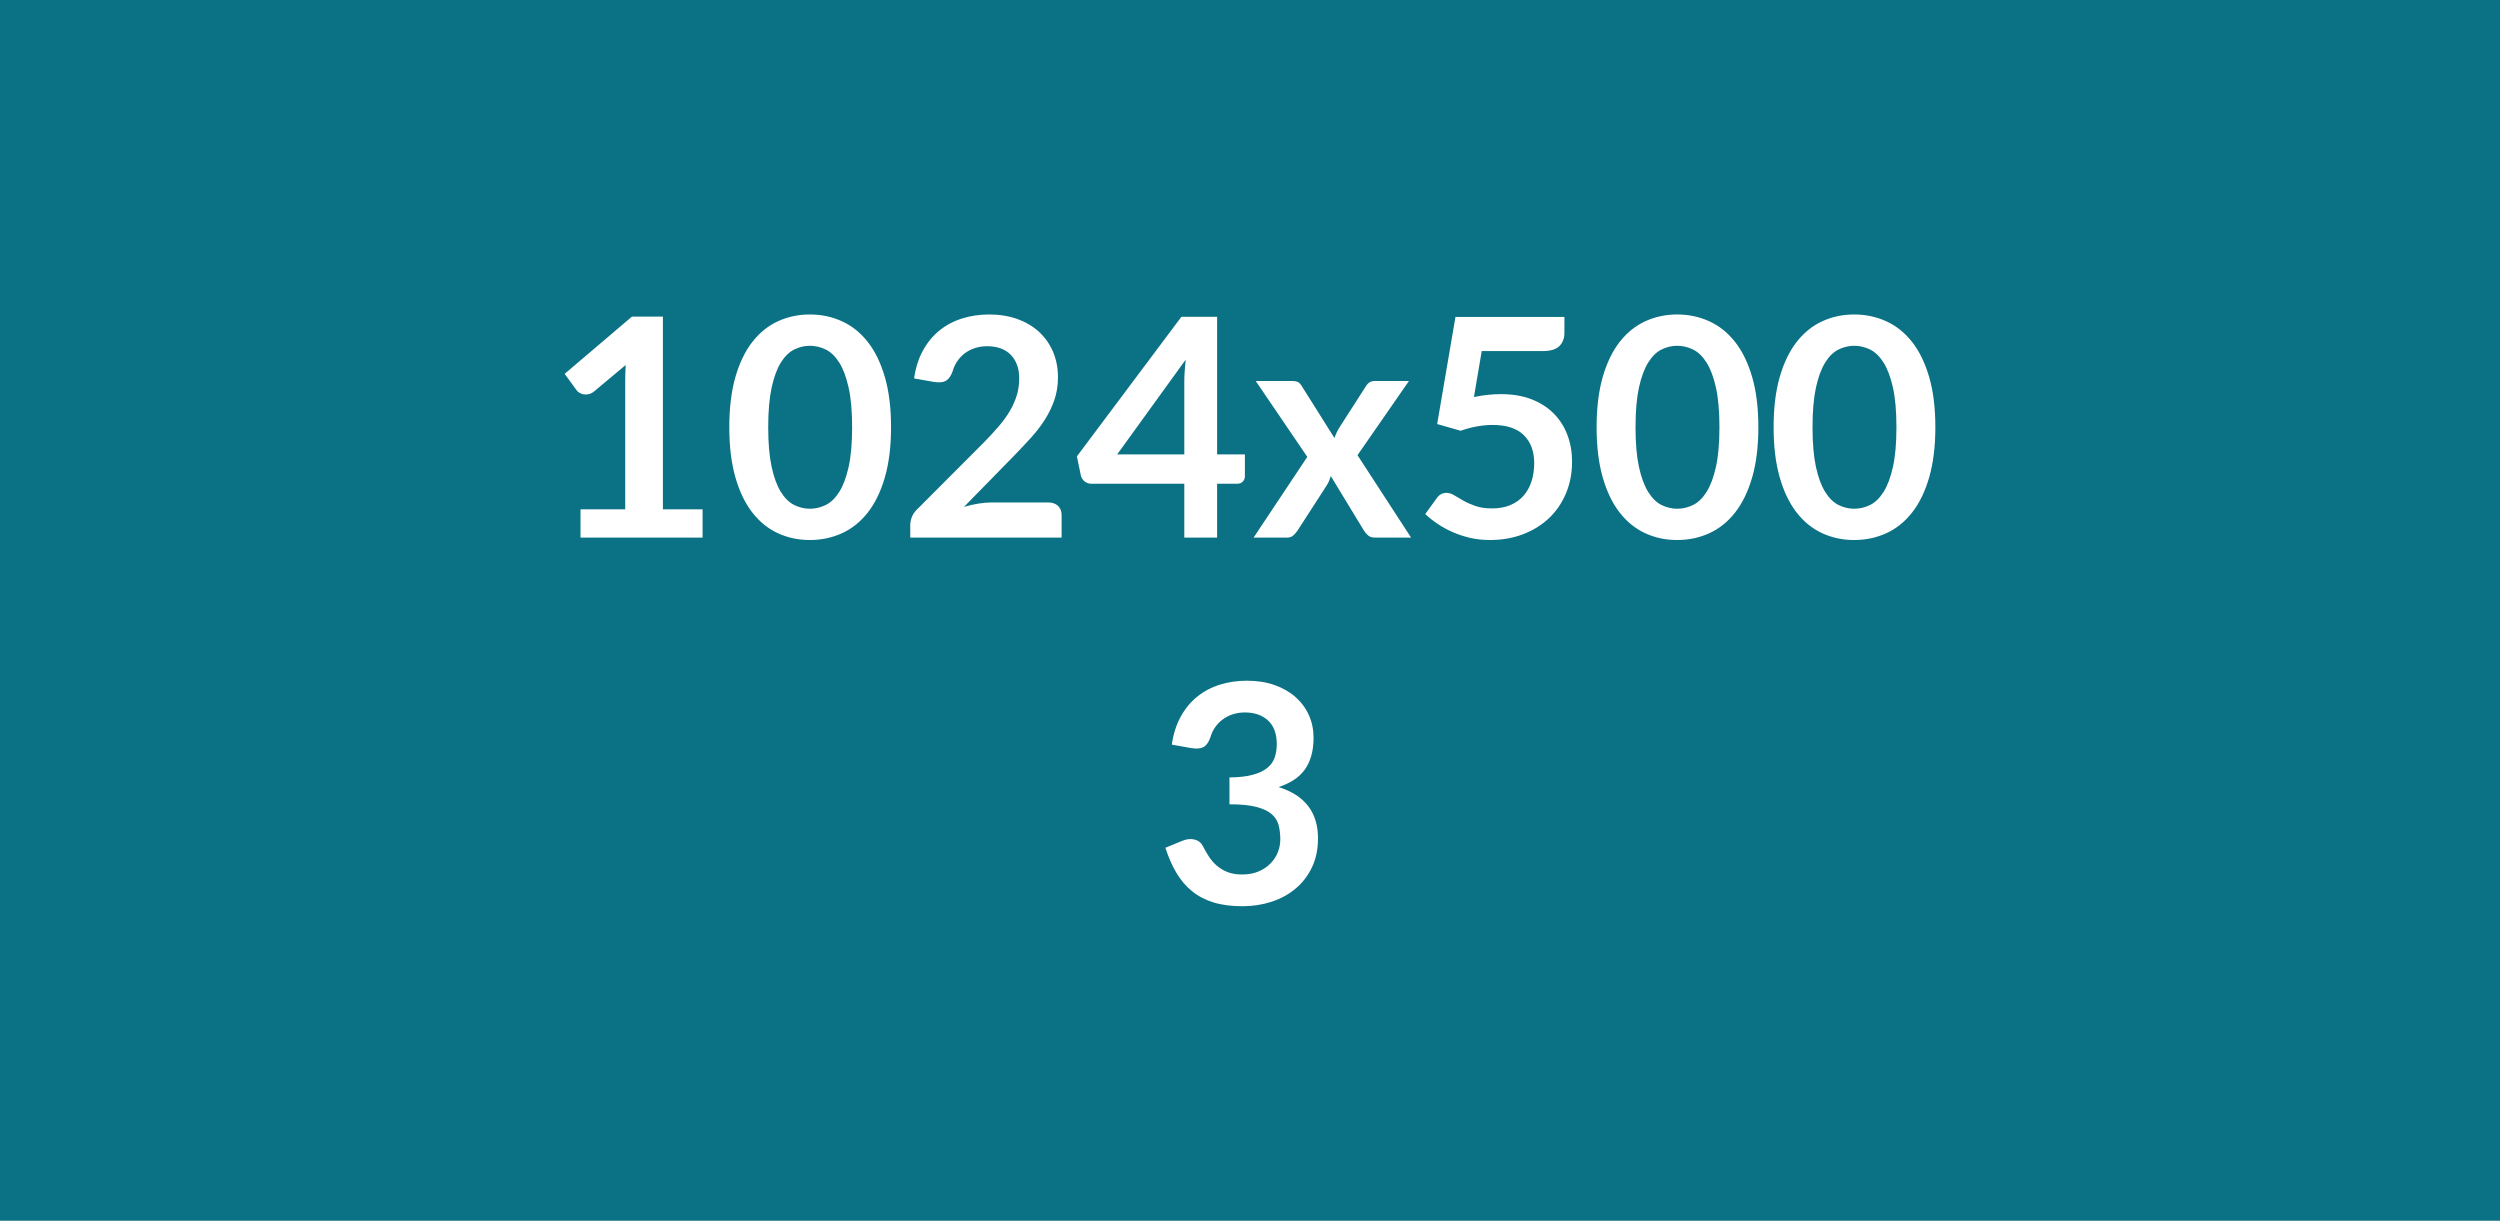
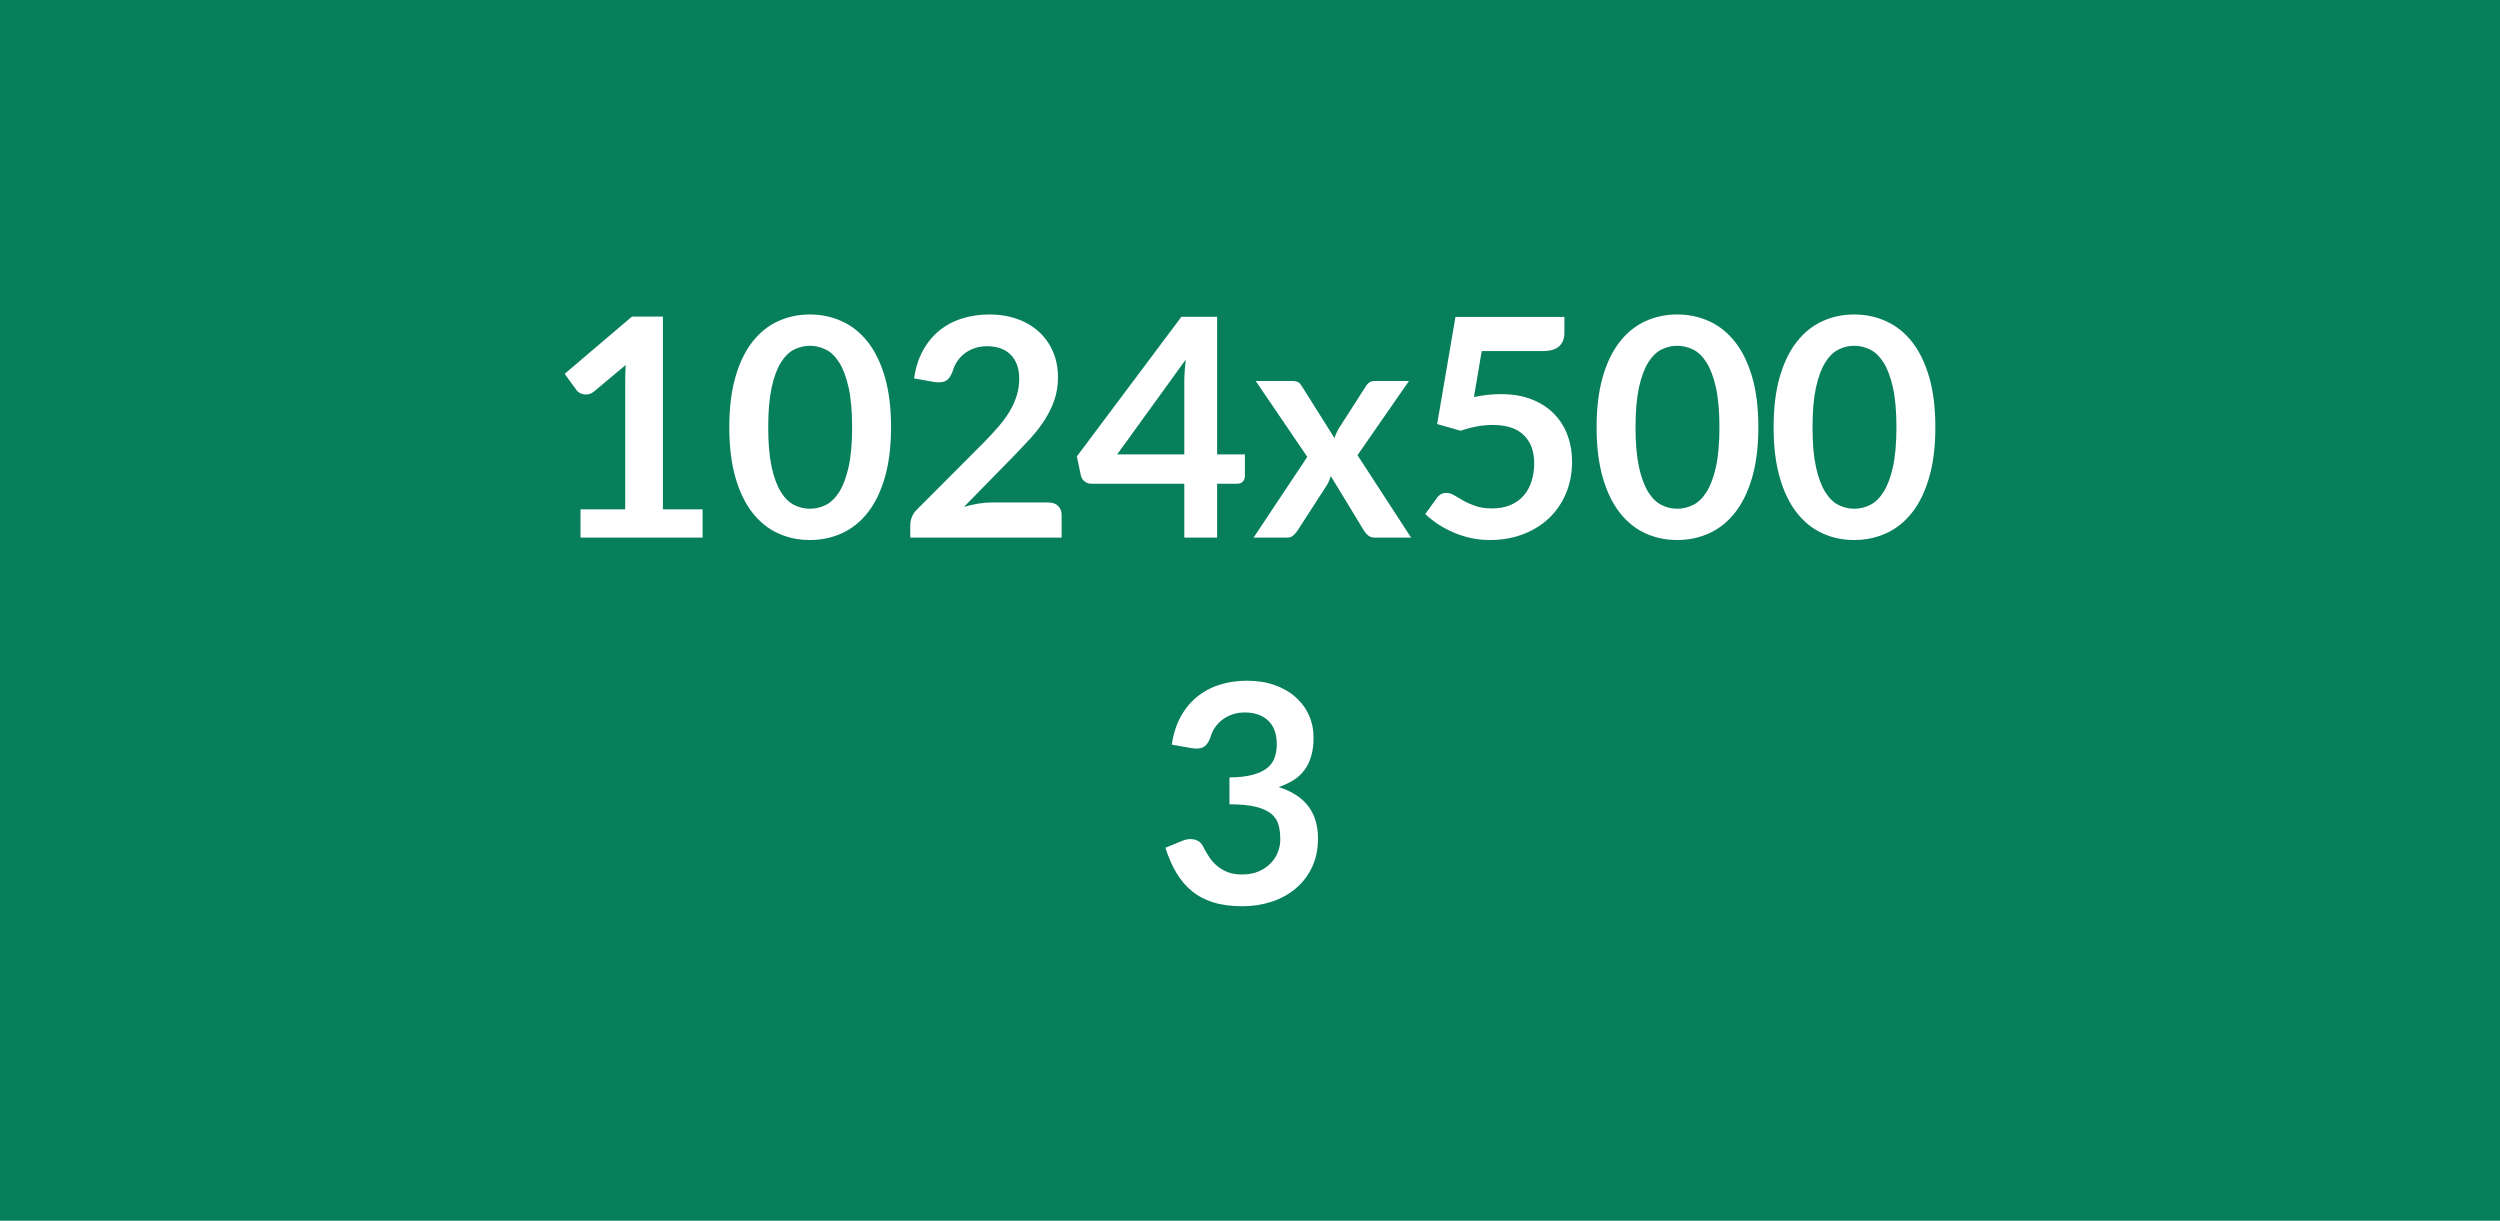
<svg xmlns="http://www.w3.org/2000/svg" width="1024" height="500">
-   <rect width="100%" height="100%" fill="#0b7285" />
+   <rect width="100%" height="100%" fill="#087f5b" />
  <path fill="#FFF" d="M271.53 208.63h16.25v11.56h-50v-11.56h18.31v-52.69q0-3.13.19-6.44l-13 10.88q-1.12.87-2.22 1.09-1.09.22-2.06.03t-1.72-.65q-.75-.47-1.12-1.04l-4.88-6.68 27.56-23.44h12.69v78.94ZM364.97 175q0 11.81-2.53 20.53t-7 14.41q-4.47 5.69-10.56 8.47-6.1 2.78-13.16 2.78-7.06 0-13.09-2.78-6.04-2.78-10.47-8.47-4.44-5.69-6.94-14.41-2.5-8.72-2.5-20.53 0-11.87 2.5-20.56t6.94-14.38q4.43-5.68 10.47-8.46 6.03-2.79 13.09-2.79t13.16 2.79q6.09 2.78 10.56 8.46 4.47 5.69 7 14.38 2.53 8.69 2.53 20.56Zm-15.94 0q0-9.81-1.44-16.25-1.43-6.44-3.84-10.25-2.41-3.81-5.53-5.34-3.13-1.53-6.5-1.53-3.31 0-6.41 1.53-3.09 1.53-5.47 5.34-2.37 3.81-3.78 10.25-1.4 6.44-1.4 16.25 0 9.81 1.4 16.25 1.41 6.44 3.78 10.25 2.38 3.81 5.47 5.35 3.1 1.53 6.41 1.53 3.37 0 6.5-1.53 3.12-1.54 5.53-5.35 2.41-3.81 3.84-10.25 1.44-6.44 1.44-16.25Zm57.19 30.81h23.19q2.5 0 3.97 1.41 1.46 1.41 1.46 3.72v9.25h-62v-5.13q0-1.56.66-3.28.66-1.72 2.09-3.09l27.44-27.5q3.44-3.5 6.16-6.69 2.72-3.19 4.53-6.31 1.81-3.13 2.78-6.34.97-3.22.97-6.79 0-3.25-.94-5.71-.94-2.47-2.65-4.16-1.72-1.69-4.13-2.53-2.41-.85-5.41-.85-2.75 0-5.09.79-2.34.78-4.16 2.18-1.81 1.41-3.06 3.28-1.25 1.88-1.87 4.13-1.07 2.87-2.75 3.81-1.69.94-4.88.44l-8.12-1.44q.93-6.5 3.62-11.4 2.69-4.91 6.72-8.19 4.03-3.28 9.25-4.94 5.22-1.66 11.22-1.66 6.25 0 11.44 1.85 5.18 1.84 8.87 5.22 3.69 3.37 5.75 8.12 2.06 4.75 2.06 10.56 0 5-1.46 9.25-1.47 4.25-3.94 8.13-2.47 3.87-5.78 7.5-3.32 3.62-6.94 7.37l-20.38 20.82q2.94-.88 5.85-1.35 2.9-.47 5.53-.47Zm51.37-19.68h27.5v-29.57q0-4.18.57-9.25l-28.07 38.82Zm40.94 0h11.38v8.93q0 1.25-.82 2.16-.81.91-2.31.91h-8.25v22.06h-13.44v-22.06h-38.12q-1.56 0-2.75-.97t-1.5-2.41l-1.63-7.81 42.82-57.19h14.62v56.38Zm57.5.31 21.94 33.75H563.1q-1.69 0-2.72-.88-1.03-.87-1.72-2L545.1 195q-.32 1.06-.72 2-.41.94-.91 1.75l-12 18.56q-.69 1.07-1.69 1.97-1 .91-2.5.91h-13.81l22-33.06-21.12-31.07h14.87q1.69 0 2.5.47t1.44 1.53l13.44 21.38q.68-2.13 1.93-4.19l10.82-16.87q1.37-2.32 3.56-2.32h14.19l-21.07 30.38Zm50.88-42.63-3.19 18.82q3-.63 5.75-.91t5.31-.28q7.13 0 12.57 2.12 5.43 2.13 9.12 5.88 3.69 3.75 5.56 8.78 1.88 5.03 1.88 10.84 0 7.19-2.53 13.13t-7.03 10.16q-4.5 4.21-10.66 6.53-6.16 2.31-13.41 2.31-4.25 0-8.06-.87-3.81-.88-7.16-2.35-3.34-1.47-6.18-3.37-2.85-1.91-5.1-4.04l4.75-6.56q1.5-2.12 3.94-2.12 1.56 0 3.19 1 1.62 1 3.72 2.18 2.09 1.19 4.93 2.19 2.85 1 6.85 1 4.25 0 7.5-1.37 3.25-1.38 5.4-3.85 2.16-2.47 3.25-5.87 1.1-3.41 1.1-7.41 0-7.37-4.28-11.53-4.28-4.16-12.66-4.16-6.44 0-13.19 2.38l-9.62-2.75 7.5-43.88h44.62v6.57q0 3.31-2.06 5.37t-7 2.06h-24.81ZM720.22 175q0 11.81-2.53 20.53t-7 14.41q-4.47 5.69-10.56 8.47-6.1 2.78-13.16 2.78-7.06 0-13.09-2.78t-10.47-8.47q-4.44-5.69-6.94-14.41-2.5-8.72-2.5-20.53 0-11.87 2.5-20.56t6.94-14.38q4.44-5.68 10.47-8.46 6.03-2.79 13.09-2.79t13.16 2.79q6.09 2.78 10.56 8.46 4.47 5.69 7 14.38 2.53 8.69 2.53 20.56Zm-15.94 0q0-9.81-1.43-16.25-1.44-6.44-3.85-10.25-2.4-3.81-5.53-5.34-3.12-1.53-6.5-1.53-3.31 0-6.41 1.53-3.09 1.53-5.46 5.34-2.38 3.81-3.79 10.25-1.4 6.44-1.4 16.25 0 9.81 1.4 16.25 1.41 6.44 3.79 10.25 2.37 3.81 5.46 5.35 3.1 1.53 6.41 1.53 3.38 0 6.5-1.53 3.13-1.54 5.53-5.35 2.41-3.81 3.85-10.25 1.43-6.44 1.43-16.25Zm88.44 0q0 11.81-2.53 20.53t-7 14.41q-4.47 5.69-10.56 8.47-6.1 2.78-13.16 2.78-7.06 0-13.09-2.78t-10.47-8.47q-4.44-5.69-6.94-14.41-2.5-8.72-2.5-20.53 0-11.87 2.5-20.56t6.94-14.38q4.44-5.68 10.47-8.46 6.03-2.79 13.09-2.79t13.16 2.79q6.09 2.78 10.56 8.46 4.47 5.69 7 14.38 2.53 8.69 2.53 20.56Zm-15.94 0q0-9.81-1.43-16.25-1.44-6.44-3.85-10.25-2.4-3.81-5.53-5.34-3.12-1.53-6.5-1.53-3.31 0-6.41 1.53-3.09 1.53-5.46 5.34-2.38 3.81-3.79 10.25-1.4 6.44-1.4 16.25 0 9.81 1.4 16.25 1.41 6.44 3.79 10.25 2.37 3.81 5.46 5.35 3.1 1.53 6.41 1.53 3.38 0 6.5-1.53 3.13-1.54 5.53-5.35 2.41-3.81 3.85-10.25 1.43-6.44 1.43-16.25ZM488.09 306.44l-8.12-1.44q.94-6.5 3.62-11.4 2.69-4.91 6.72-8.19 4.03-3.28 9.25-4.94 5.22-1.65 11.22-1.65 6.25 0 11.28 1.78 5.04 1.78 8.6 4.93 3.56 3.16 5.47 7.41 1.9 4.25 1.9 9.19 0 4.31-.97 7.59-.96 3.28-2.78 5.72-1.81 2.44-4.5 4.13-2.68 1.68-6.06 2.81 8.13 2.56 12.13 7.81t4 13.19q0 6.75-2.5 11.94-2.5 5.18-6.75 8.71-4.25 3.54-9.85 5.35-5.59 1.81-11.84 1.81-6.82 0-11.88-1.56-5.06-1.56-8.81-4.63-3.75-3.06-6.38-7.5-2.62-4.43-4.5-10.25l6.82-2.81q2.68-1.12 5.03-.59 2.34.53 3.4 2.53 1.13 2.19 2.47 4.31 1.35 2.13 3.22 3.78 1.88 1.66 4.41 2.69 2.53 1.03 6.03 1.03 3.94 0 6.88-1.28 2.93-1.28 4.9-3.34 1.97-2.07 2.94-4.6t.97-5.09q0-3.25-.69-5.91-.69-2.65-2.87-4.53-2.19-1.87-6.29-2.94-4.09-1.06-10.97-1.06v-11q5.69-.06 9.44-1.06 3.75-1 5.97-2.78 2.22-1.78 3.1-4.28.87-2.5.87-5.5 0-6.38-3.56-9.69-3.56-3.31-9.5-3.31-2.75 0-5.07.78-2.31.78-4.15 2.18-1.85 1.41-3.1 3.29-1.25 1.87-1.87 4.12-1.06 2.88-2.78 3.81-1.72.94-4.85.44Z" />
</svg>
